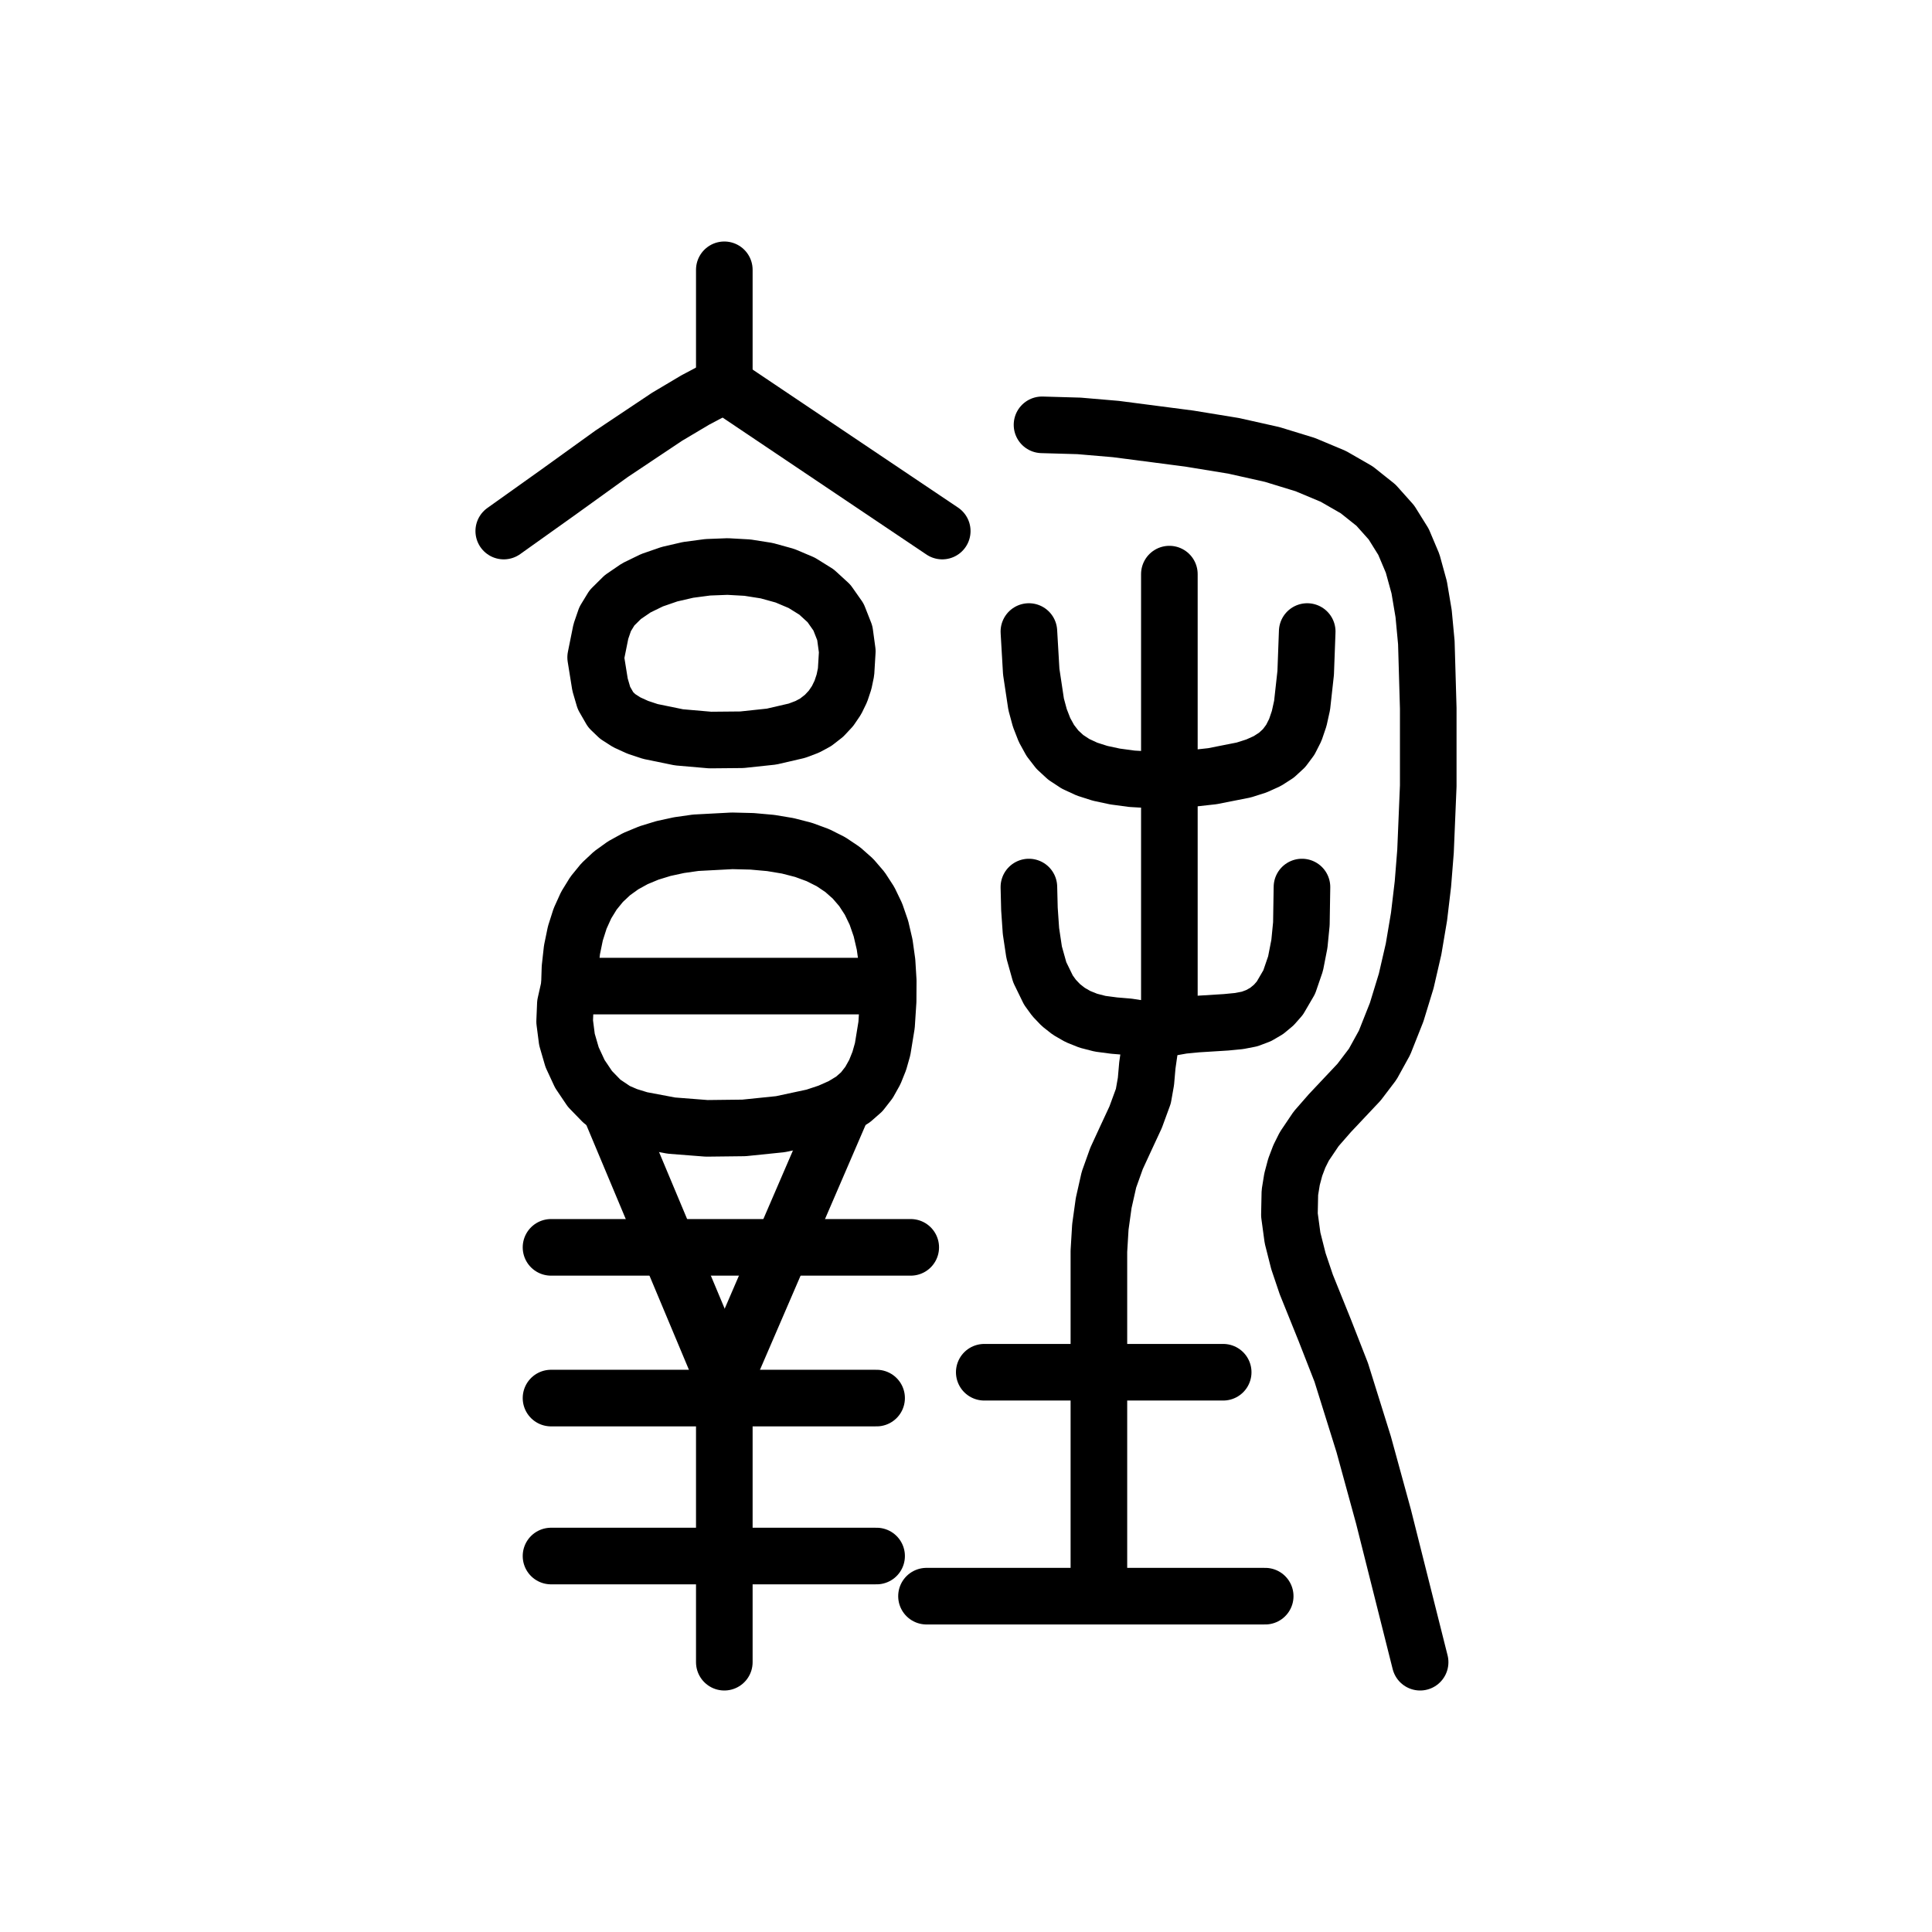
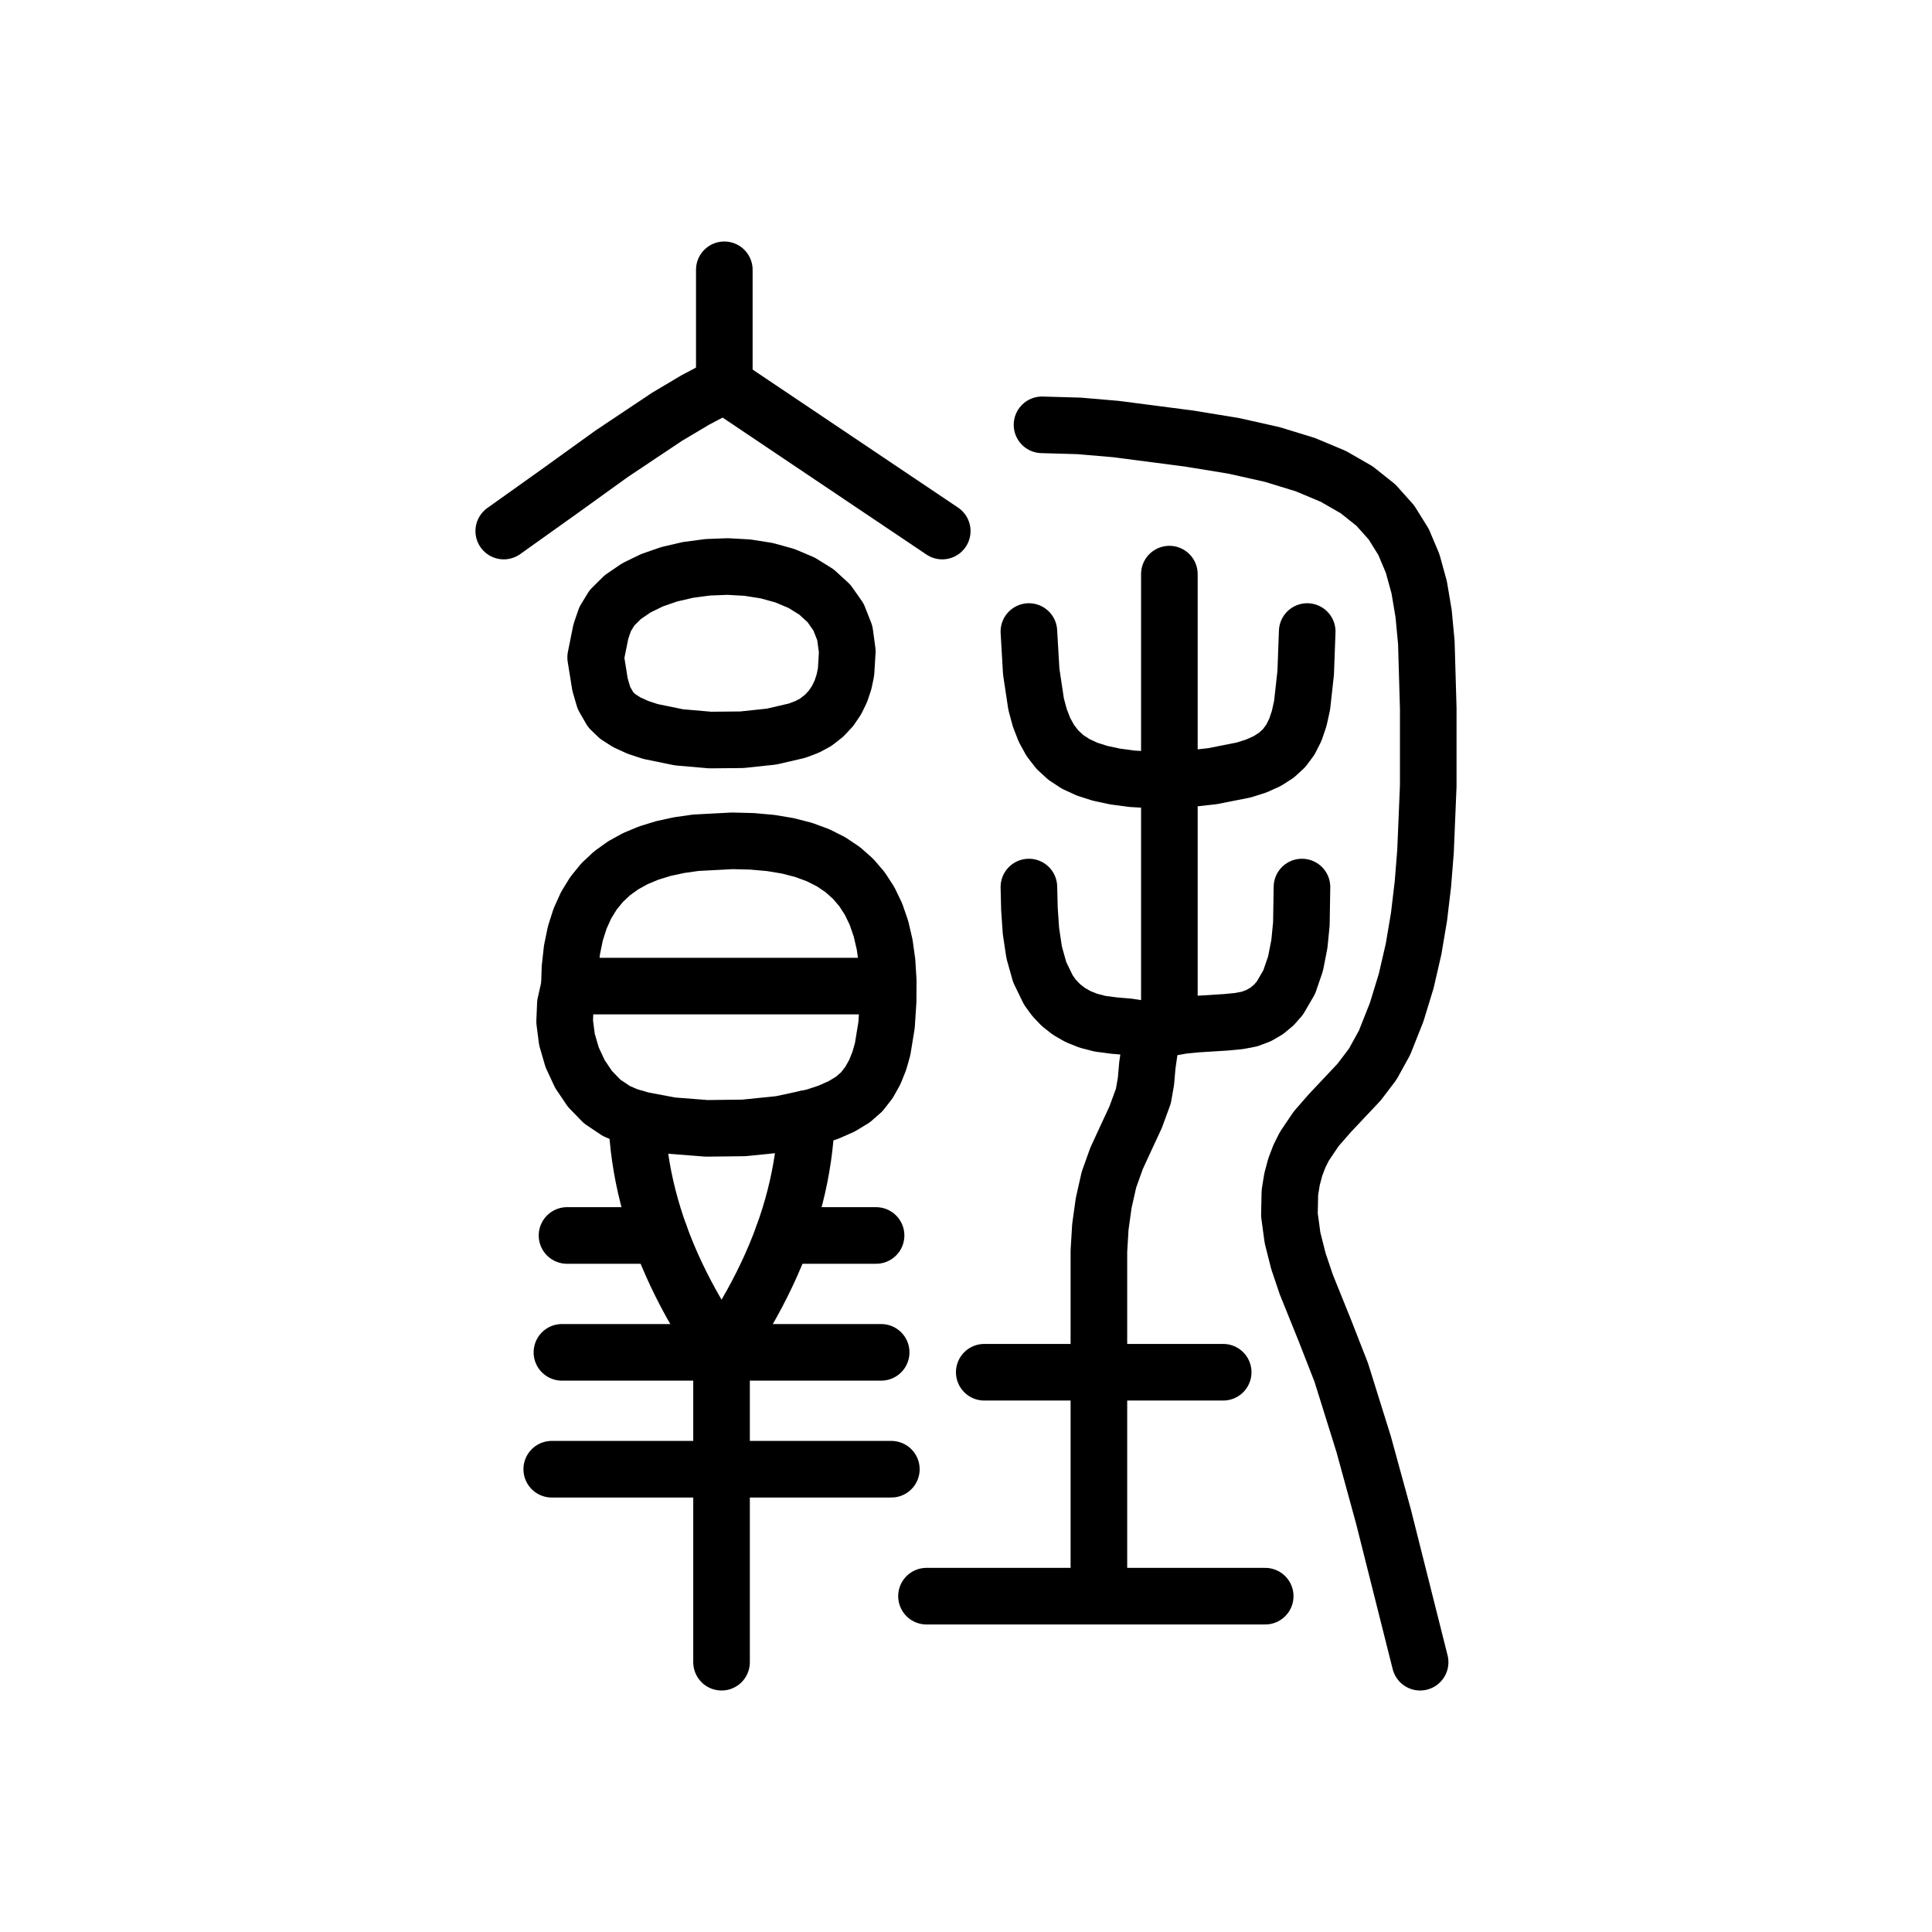
<svg xmlns="http://www.w3.org/2000/svg" viewBox="0 0 1024 1024" data-codepoint="U+3F8FD" data-advance="1024" data-schema="seal-centerline-1">
  <g transform="matrix(1 0 0 -1 0 832)" fill="none" stroke="#000" stroke-width="30" stroke-linecap="round" stroke-linejoin="round">
    <path id="stroke-1" d="M 301.792 309.348 L 470.184 309.348" />
    <path id="stroke-2" d="M 383.901 628.134 L 368.553 620.016 L 353.511 611.075 L 324.151 591.468 L 295.441 570.793 L 267.0 550.53" />
    <path id="stroke-3" d="M 383.901 628.134 L 383.901 689.0" />
    <path id="stroke-4" d="M 383.901 628.134 L 499.409 550.53" />
-     <path id="stroke-5" d="M 383.901 100.045 L 383.901 -49.0" />
+     <path id="stroke-5" d="M 382.434 115.229 L 378.942 120.391 L 375.59 125.553 L 372.379 130.715 L 369.309 135.878 L 366.379 141.04 L 363.59 146.202 L 360.942 151.364 L 358.434 156.526 L 356.067 161.688 L 353.84 166.851 L 351.754 172.013 L 349.809 177.175 L 348.004 182.337 L 346.34 187.499 L 344.817 192.661 L 343.434 197.824 L 342.192 202.986 L 341.09 208.148 L 340.129 213.31 L 339.309 218.472 L 338.629 223.634 L 338.09 228.797 L 337.692 233.959 L 337.434 239.121" />
    <path id="stroke-6" d="M 582.439 -12.48 L 582.439 104.686 L 582.439 129.963 L 582.439 155.89 L 582.439 168.866 L 583.214 181.729 L 584.975 194.386 L 587.763 206.745 L 591.794 218.021 L 596.838 228.954 L 601.905 239.852 L 606.002 251.025 L 607.378 258.833 L 608.121 267.356 L 609.311 275.658 L 610.41 279.434 L 612.025 282.803 L 615.171 285.493 L 620.32 287.315 L 626.919 288.48 L 634.415 289.203 L 649.887 290.167 L 656.757 290.834 L 662.313 291.908 L 667.174 293.741 L 671.439 296.238 L 675.147 299.328 L 678.335 302.943 L 683.307 311.467 L 686.664 321.252 L 688.711 331.739 L 689.756 342.373 L 690.068 361.846" />
    <path id="stroke-7" d="M 612.134 284.242 L 605.204 286.69 L 597.964 287.796 L 590.547 288.414 L 583.088 289.395 L 576.824 291.009 L 571.301 293.23 L 566.471 296.012 L 562.288 299.308 L 558.703 303.07 L 555.671 307.253 L 551.074 316.69 L 548.119 327.243 L 546.429 338.537 L 545.626 350.197 L 545.334 361.846" />
    <path id="stroke-8" d="M 619.788 288.806 L 619.788 527.705" />
-     <path id="stroke-9" d="M 292.05 170.879 L 482.709 170.879" />
-     <path id="stroke-10" d="M 292.05 90.992 L 464.617 90.992" />
+     <path id="stroke-9" d="M 382.434 115.229 L 385.926 120.391 L 389.278 125.553 L 392.488 130.715 L 395.559 135.878 L 398.488 141.04 L 401.278 146.202 L 403.926 151.364 L 406.434 156.526 L 408.801 161.688 L 411.028 166.851 L 413.113 172.013 L 415.059 177.175 L 416.863 182.337 L 418.528 187.499 L 420.051 192.661 L 421.434 197.824 L 422.676 202.986 L 423.778 208.148 L 424.738 213.31 L 425.559 218.472 L 426.238 223.634 L 426.778 228.797 L 427.176 233.959 L 427.434 239.121" />
+     <path id="stroke-10" d="M 349.809 177.175 L 300.534 177.175" />
    <path id="stroke-11" d="M 491.059 -14.002 L 670.584 -14.002" />
    <path id="stroke-12" d="M 521.675 104.686 L 648.317 104.686" />
    <path id="stroke-13" d="M 545.334 497.272 L 546.574 476.004 L 549.173 458.732 L 551.136 451.479 L 553.626 445.084 L 556.703 439.501 L 560.429 434.684 L 564.868 430.585 L 570.08 427.159 L 576.128 424.357 L 583.073 422.134 L 590.979 420.442 L 599.906 419.235 L 619.788 418.088 L 642.555 420.598 L 659.22 423.889 L 665.94 426.035 L 671.69 428.626 L 676.545 431.744 L 680.584 435.473 L 683.886 439.896 L 686.527 445.096 L 688.585 451.157 L 690.138 458.161 L 692.039 475.331 L 692.852 497.272" />
    <path id="stroke-14" d="M 552.292 606.831 L 571.928 606.266 L 591.423 604.603 L 630.343 599.543 L 653.861 595.698 L 674.277 591.121 L 691.809 585.749 L 706.677 579.521 L 719.1 572.375 L 729.297 564.249 L 737.486 555.081 L 743.887 544.809 L 748.719 533.372 L 752.201 520.707 L 754.551 506.752 L 755.989 491.447 L 757.0 456.534 L 757.0 415.473 L 755.556 380.803 L 754.169 363.422 L 752.114 346.119 L 749.221 328.977 L 745.323 312.077 L 740.251 295.5 L 733.835 279.33 L 727.578 267.98 L 720.333 258.444 L 704.845 242.001 L 697.587 233.689 L 691.309 224.378 L 688.691 219.129 L 686.503 213.367 L 684.806 207.005 L 683.662 199.953 L 683.417 188.072 L 685.068 175.898 L 688.187 163.571 L 692.347 151.233 L 702.09 127.089 L 710.884 104.597 L 722.793 66.466 L 733.29 28.159 L 752.693 -49.0" />
    <path id="stroke-15" d="M 315.708 483.577 L 318.033 469.109 L 320.109 462.029 L 323.674 455.83 L 327.39 452.262 L 332.237 449.158 L 338.062 446.509 L 344.709 444.306 L 359.852 441.2 L 376.43 439.762 L 393.207 439.919 L 408.946 441.593 L 422.409 444.711 L 427.902 446.787 L 432.362 449.195 L 436.782 452.637 L 440.442 456.558 L 443.389 460.899 L 445.671 465.601 L 447.335 470.602 L 448.427 475.842 L 449.088 486.803 L 447.765 496.503 L 444.442 504.95 L 439.364 512.177 L 432.774 518.217 L 424.914 523.101 L 416.029 526.861 L 406.363 529.532 L 396.158 531.144 L 385.659 531.73 L 375.108 531.324 L 364.75 529.956 L 354.828 527.66 L 345.585 524.468 L 337.265 520.413 L 330.112 515.527 L 324.368 509.842 L 320.738 503.89 L 318.478 497.313 L 315.708 483.577" />
-     <path id="stroke-16" d="M 301.792 309.348 L 299.659 299.869 L 299.269 290.559 L 300.499 281.031 L 303.226 271.656 L 307.326 262.809 L 312.678 254.862 L 319.158 248.188 L 326.643 243.159 L 332.507 240.639 L 339.441 238.503 L 355.854 235.412 L 374.57 233.951 L 394.274 234.182 L 413.652 236.167 L 431.392 239.969 L 439.237 242.571 L 446.179 245.651 L 452.054 249.216 L 456.699 253.275 L 460.583 258.26 L 463.666 263.774 L 466.043 269.7 L 467.811 275.92 L 469.905 288.764 L 470.721 301.358 L 470.785 312.137 L 470.175 322.131 L 468.886 331.352 L 466.913 339.812 L 464.252 347.523 L 460.896 354.497 L 456.842 360.746 L 452.084 366.282 L 446.617 371.117 L 440.436 375.263 L 433.537 378.732 L 425.913 381.536 L 417.56 383.687 L 408.473 385.197 L 398.646 386.079 L 388.076 386.343 L 368.749 385.322 L 359.899 384.06 L 351.612 382.259 L 343.903 379.892 L 336.789 376.932 L 330.285 373.351 L 324.407 369.12 L 319.17 364.213 L 314.591 358.601 L 310.684 352.257 L 307.466 345.154 L 304.952 337.263 L 303.158 328.556 L 302.099 319.007 L 301.792 309.348" />
-     <path id="stroke-17" d="M 323.082 245.16 L 383.901 100.045" />
-     <path id="stroke-18" d="M 446.508 245.16 L 383.901 100.045" />
-     <path id="stroke-19" d="M 292.05 7.271 L 464.617 7.271" />
+     <path id="stroke-16" d="M 301.792 309.348 L 299.659 299.869 L 299.269 290.559 L 300.499 281.031 L 303.226 271.656 L 307.326 262.809 L 312.678 254.862 L 319.158 248.188 L 326.643 243.159 L 332.507 240.639 L 337.434 239.121 L 339.441 238.503 L 355.854 235.412 L 374.57 233.951 L 394.274 234.182 L 413.652 236.167 L 427.434 239.121 L 431.392 239.969 L 439.237 242.571 L 446.179 245.651 L 452.054 249.216 L 456.699 253.275 L 460.583 258.26 L 463.666 263.774 L 466.043 269.7 L 467.811 275.92 L 469.905 288.764 L 470.721 301.358 L 470.785 312.137 L 470.175 322.131 L 468.886 331.352 L 466.913 339.812 L 464.252 347.523 L 460.896 354.497 L 456.842 360.746 L 452.084 366.282 L 446.617 371.117 L 440.436 375.263 L 433.537 378.732 L 425.913 381.536 L 417.56 383.687 L 408.473 385.197 L 398.646 386.079 L 388.076 386.343 L 368.749 385.322 L 359.899 384.06 L 351.612 382.259 L 343.903 379.892 L 336.789 376.932 L 330.285 373.351 L 324.407 369.12 L 319.17 364.213 L 314.591 358.601 L 310.684 352.257 L 307.466 345.154 L 304.952 337.263 L 303.158 328.556 L 302.099 319.007 L 301.792 309.348" />
+     <path id="stroke-17" d="M 415.059 177.175 L 464.334 177.175" />
+     <path id="stroke-18" d="M 382.434 115.229 L 382.434 -49" />
+     <path id="stroke-19" d="M 297.834 115.229 L 467.034 115.229" />
+     <path id="stroke-20" d="M 292.434 53.283 L 472.434 53.283" />
  </g>
</svg>
